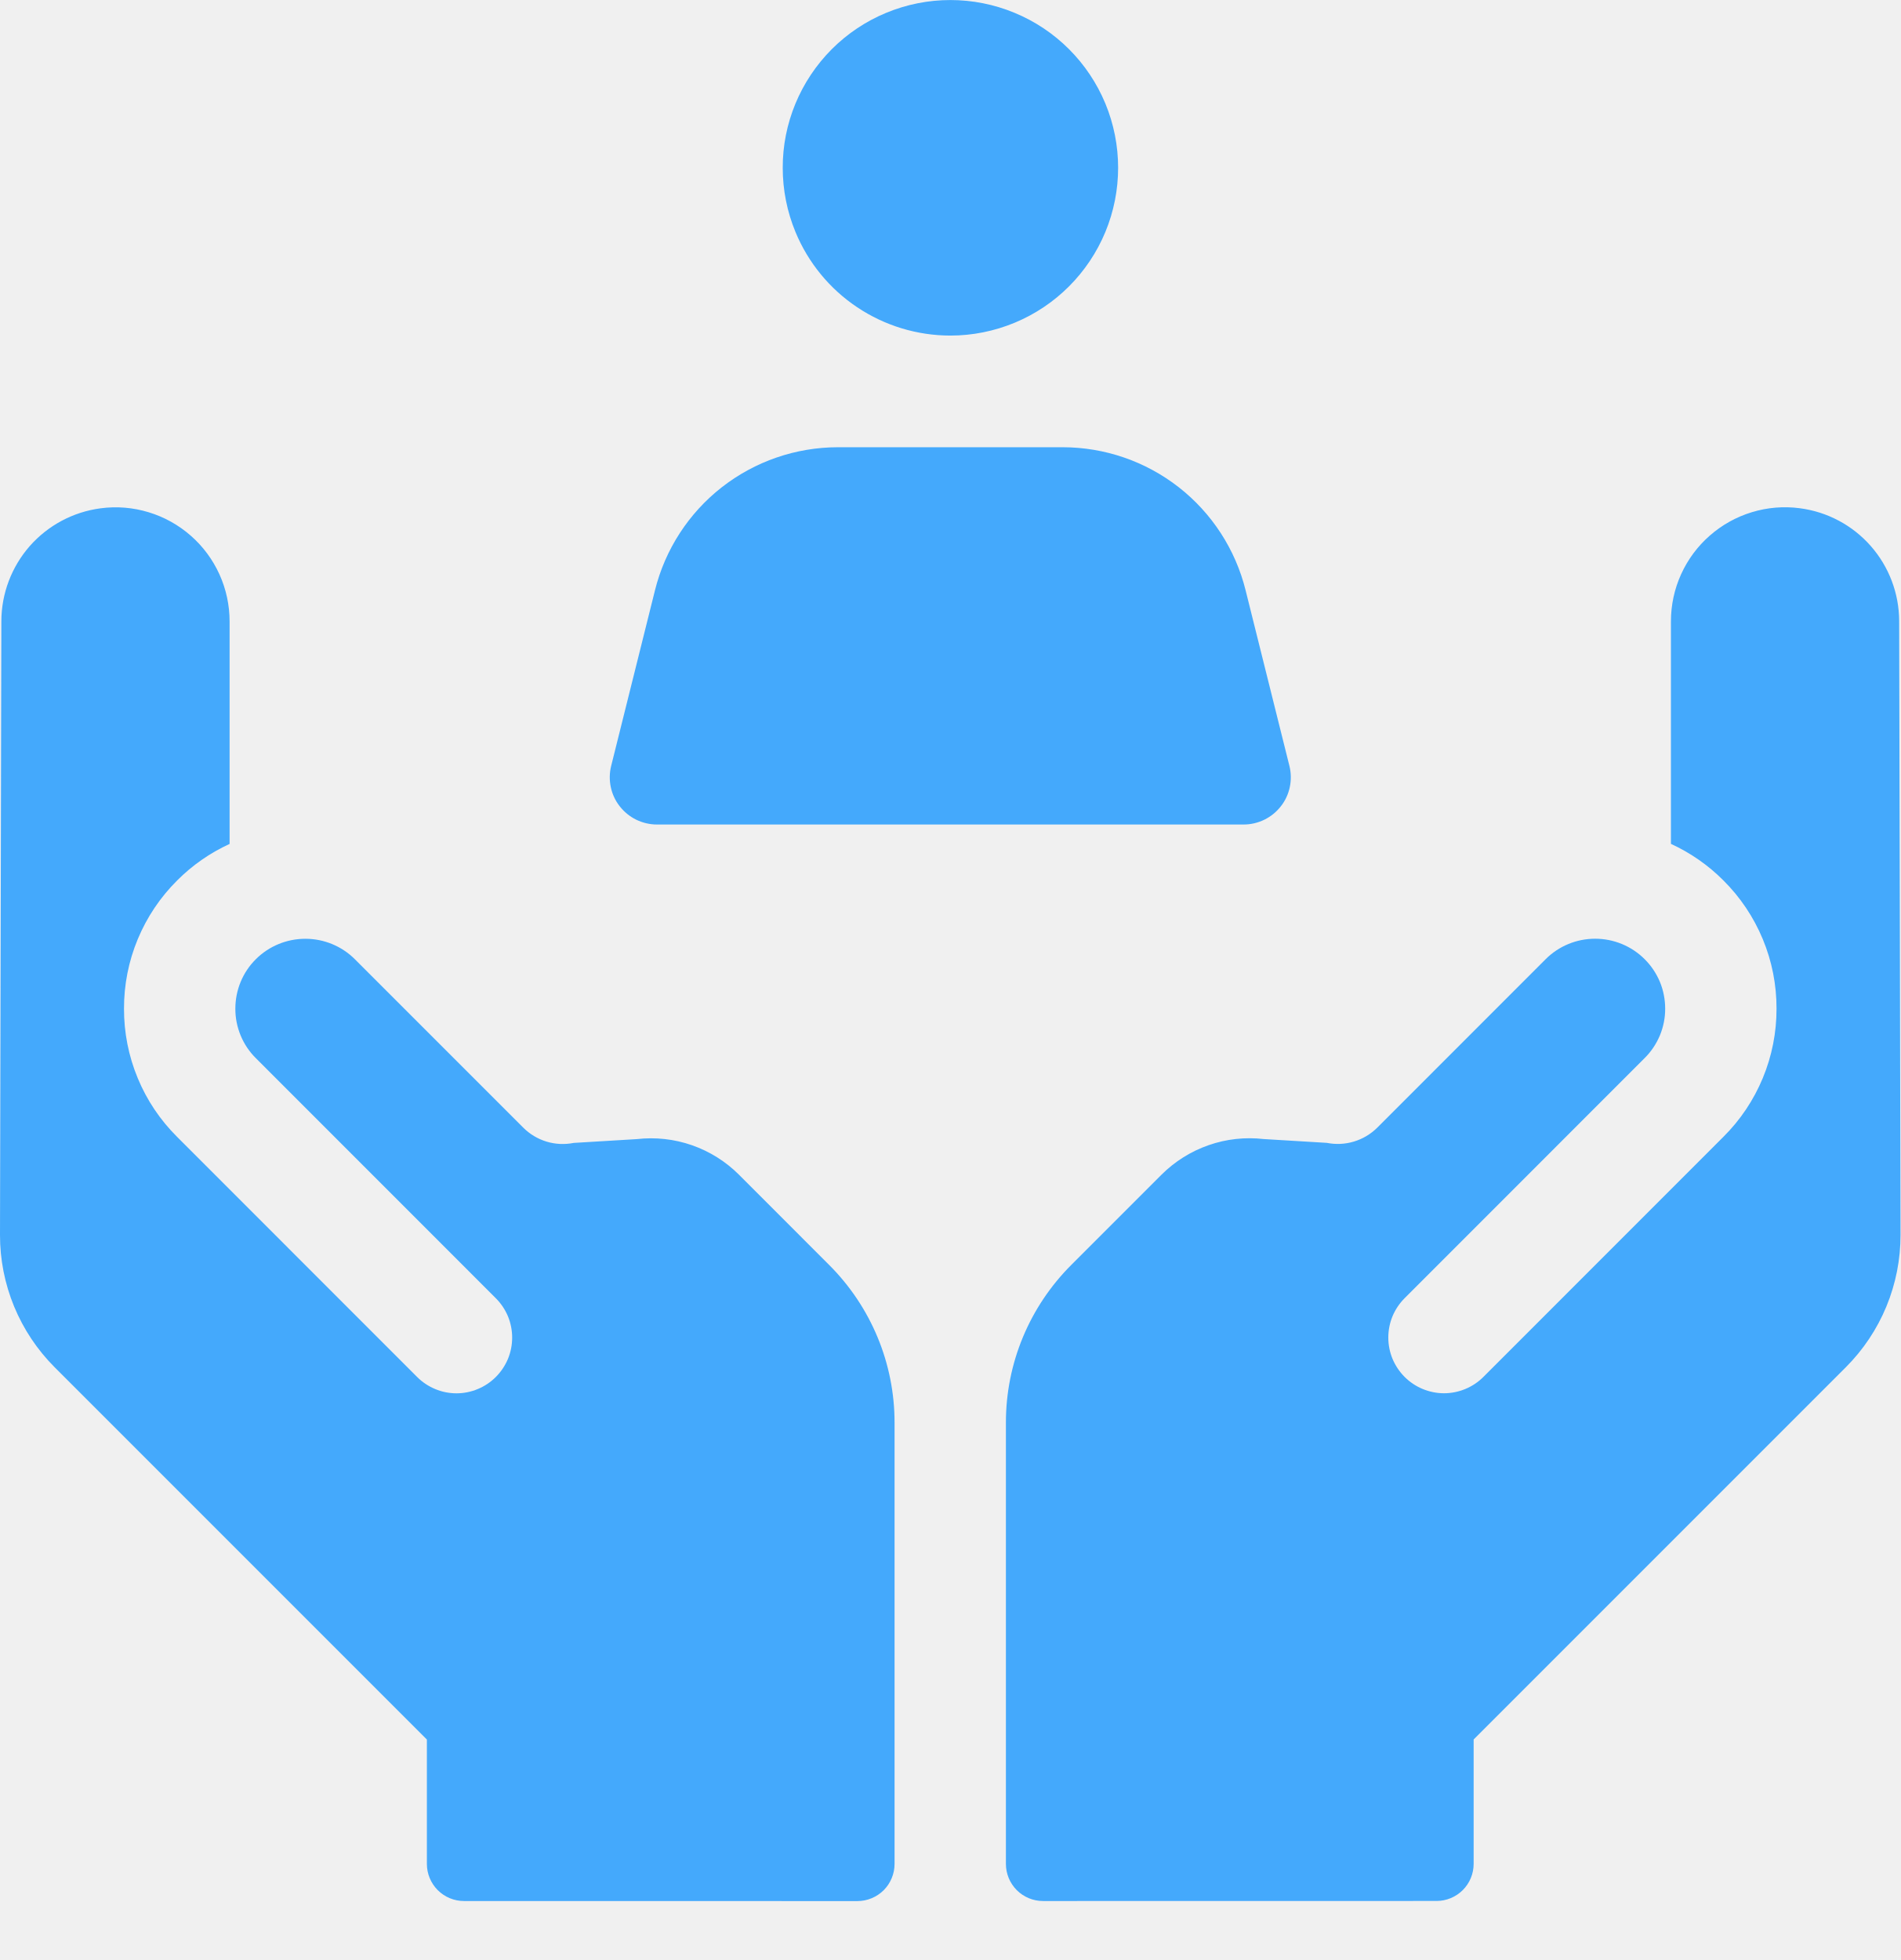
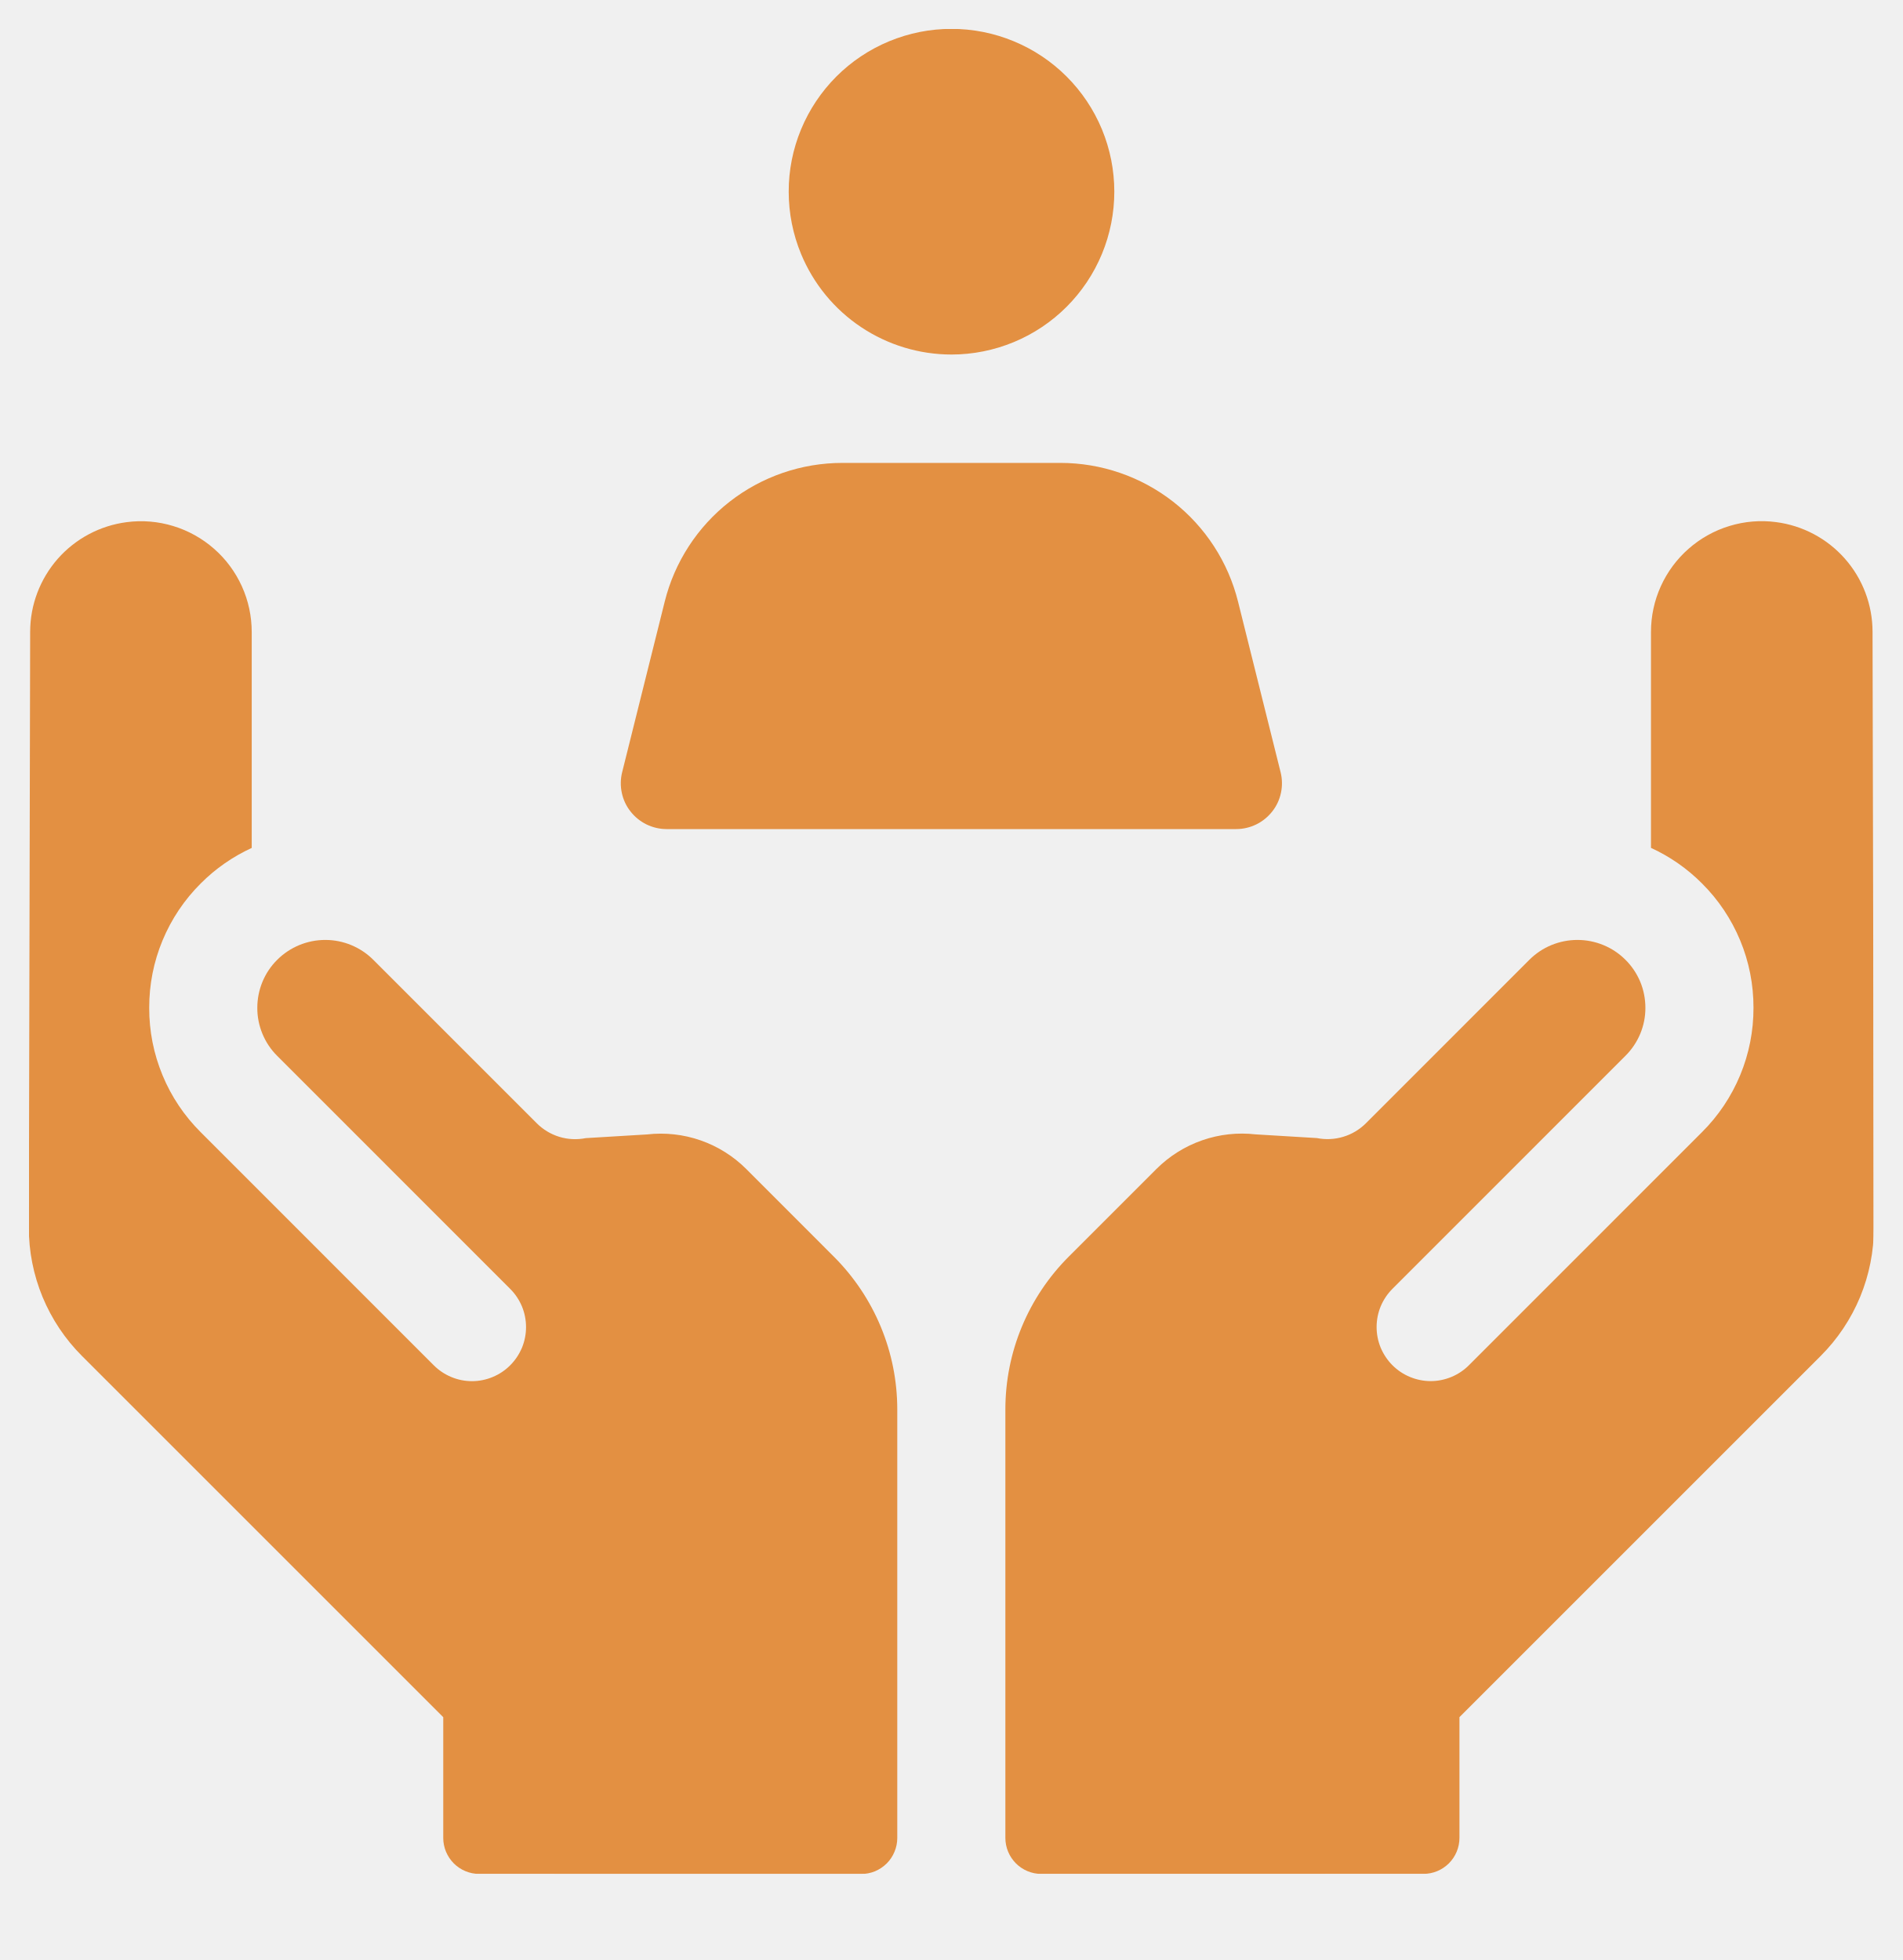
- <svg xmlns="http://www.w3.org/2000/svg" width="32" height="33" viewBox="0 0 32 33" fill="none">
-   <g clip-path="url(#clip0_92_264)">
-     <path d="M17.563 32.007C17.397 32.007 17.238 31.941 17.121 31.824C17.004 31.706 16.938 31.548 16.938 31.382V23.949C16.938 23.456 17.035 22.969 17.224 22.514C17.413 22.059 17.69 21.646 18.038 21.298L19.558 19.778C19.782 19.555 20.052 19.385 20.351 19.281C20.649 19.177 20.966 19.142 21.28 19.178L22.341 19.242C22.493 19.272 22.65 19.265 22.798 19.22C22.946 19.176 23.081 19.095 23.191 18.986L26.027 16.149C26.248 15.928 26.548 15.805 26.86 15.805C27.172 15.805 27.472 15.928 27.693 16.149C27.803 16.258 27.89 16.388 27.95 16.531C28.009 16.674 28.039 16.827 28.039 16.982C28.04 17.137 28.009 17.29 27.95 17.433C27.89 17.576 27.803 17.706 27.693 17.815L23.652 21.857C23.565 21.944 23.496 22.047 23.448 22.161C23.401 22.275 23.377 22.397 23.377 22.52C23.377 22.643 23.401 22.765 23.448 22.879C23.496 22.992 23.565 23.096 23.652 23.183C23.739 23.27 23.842 23.339 23.956 23.386C24.07 23.433 24.192 23.458 24.315 23.458C24.438 23.458 24.56 23.433 24.674 23.386C24.788 23.339 24.891 23.27 24.978 23.183L29.019 19.141C29.304 18.858 29.529 18.522 29.683 18.151C29.837 17.78 29.915 17.383 29.914 16.982C29.915 16.581 29.837 16.183 29.683 15.813C29.529 15.442 29.304 15.106 29.019 14.823C28.764 14.567 28.465 14.359 28.136 14.208V10.462C28.136 10.188 28.194 9.918 28.307 9.669C28.42 9.42 28.584 9.198 28.79 9.018C28.995 8.838 29.237 8.703 29.498 8.624C29.759 8.544 30.035 8.521 30.306 8.557C30.768 8.617 31.192 8.842 31.5 9.192C31.808 9.542 31.978 9.991 31.979 10.457L32.002 20.79C32.003 21.204 31.922 21.614 31.764 21.997C31.606 22.379 31.374 22.727 31.081 23.02L24.814 29.287V31.381C24.814 31.547 24.748 31.706 24.631 31.823C24.514 31.94 24.355 32.006 24.189 32.006L17.563 32.007ZM7.813 32.007C7.647 32.007 7.488 31.941 7.371 31.824C7.254 31.706 7.188 31.548 7.188 31.382V29.288L0.921 23.021C0.628 22.728 0.396 22.38 0.238 21.998C0.08 21.615 -0.001 21.205 6.30349e-06 20.791L0.023 10.458C0.024 9.992 0.195 9.543 0.502 9.193C0.81 8.844 1.234 8.618 1.696 8.558C1.967 8.522 2.242 8.545 2.504 8.625C2.765 8.704 3.007 8.839 3.212 9.019C3.418 9.199 3.582 9.421 3.695 9.67C3.808 9.919 3.866 10.19 3.866 10.463V14.209C3.537 14.36 3.238 14.568 2.983 14.824C2.698 15.107 2.473 15.443 2.319 15.814C2.165 16.184 2.087 16.582 2.088 16.983C2.087 17.384 2.165 17.781 2.319 18.152C2.472 18.523 2.698 18.859 2.983 19.142L7.024 23.184C7.111 23.271 7.214 23.34 7.328 23.387C7.442 23.435 7.564 23.459 7.687 23.459C7.81 23.459 7.932 23.434 8.045 23.387C8.159 23.34 8.262 23.271 8.349 23.184C8.436 23.097 8.505 22.993 8.553 22.88C8.6 22.766 8.624 22.644 8.624 22.521C8.624 22.398 8.6 22.276 8.553 22.162C8.505 22.048 8.436 21.945 8.349 21.858L4.308 17.816C4.198 17.707 4.111 17.577 4.052 17.434C3.993 17.291 3.962 17.137 3.963 16.983C3.963 16.828 3.993 16.675 4.052 16.532C4.111 16.389 4.198 16.259 4.308 16.15C4.529 15.929 4.829 15.806 5.142 15.806C5.454 15.806 5.754 15.929 5.975 16.15L8.811 18.986C8.92 19.095 9.055 19.176 9.203 19.221C9.351 19.266 9.508 19.273 9.66 19.243L10.722 19.179C11.036 19.143 11.354 19.178 11.652 19.282C11.95 19.386 12.221 19.556 12.444 19.779L13.963 21.299C14.311 21.647 14.588 22.06 14.777 22.515C14.966 22.97 15.063 23.457 15.063 23.95V31.383C15.063 31.465 15.047 31.546 15.015 31.622C14.984 31.698 14.938 31.767 14.88 31.825C14.822 31.883 14.752 31.929 14.677 31.96C14.601 31.992 14.519 32.008 14.437 32.008L7.813 32.007ZM11.061 13.882C10.941 13.882 10.822 13.854 10.713 13.801C10.605 13.748 10.51 13.671 10.436 13.576C10.361 13.482 10.31 13.371 10.285 13.253C10.26 13.135 10.262 13.013 10.291 12.896L11.029 9.938C11.2 9.25 11.597 8.639 12.155 8.203C12.714 7.767 13.402 7.53 14.111 7.53H17.892C18.601 7.53 19.289 7.767 19.848 8.203C20.406 8.639 20.803 9.25 20.974 9.938L21.712 12.896C21.741 13.013 21.743 13.135 21.718 13.253C21.693 13.371 21.642 13.482 21.567 13.576C21.493 13.671 21.398 13.748 21.29 13.801C21.181 13.854 21.062 13.882 20.942 13.882H11.061ZM13.395 3.907C13.253 3.564 13.18 3.197 13.18 2.826C13.179 2.455 13.252 2.088 13.394 1.745C13.536 1.402 13.744 1.091 14.006 0.828C14.268 0.566 14.579 0.358 14.922 0.216C15.614 -0.071 16.392 -0.071 17.084 0.216C17.776 0.502 18.326 1.052 18.613 1.744C18.899 2.436 18.899 3.213 18.613 3.905C18.326 4.597 17.777 5.147 17.085 5.434C16.742 5.576 16.375 5.65 16.004 5.65C15.445 5.65 14.899 5.484 14.435 5.174C13.97 4.864 13.609 4.423 13.395 3.907Z" fill="#44A9FC" />
+ <svg xmlns="http://www.w3.org/2000/svg" width="33" height="34" viewBox="0 0 33 34" fill="none">
+   <g clip-path="url(#clip0_223_204)">
+     <mask id="mask0_223_204" style="mask-type:luminance" maskUnits="userSpaceOnUse" x="0" y="0" width="33" height="33">
+       <path d="M32.5 0.5H0.5V32.507H32.5V0.5Z" fill="white" />
+     </mask>
+     <g mask="url(#mask0_223_204)">
+       <path d="M18.063 32.507C17.897 32.507 17.738 32.441 17.621 32.324C17.504 32.206 17.438 32.048 17.438 31.882V24.449C17.438 23.956 17.535 23.469 17.724 23.014C17.913 22.559 18.19 22.146 18.538 21.798L20.058 20.278C20.282 20.055 20.552 19.885 20.851 19.781C21.149 19.677 21.466 19.642 21.78 19.678L22.841 19.742C22.993 19.772 23.15 19.765 23.298 19.72C23.446 19.676 23.581 19.595 23.691 19.486L26.527 16.649C26.748 16.428 27.048 16.305 27.36 16.305C27.672 16.305 27.972 16.428 28.193 16.649C28.303 16.758 28.39 16.888 28.45 17.031C28.509 17.174 28.539 17.327 28.539 17.482C28.54 17.637 28.509 17.79 28.45 17.933C28.39 18.076 28.303 18.206 28.193 18.315L24.152 22.357C24.065 22.444 23.996 22.547 23.948 22.661C23.901 22.775 23.877 22.897 23.877 23.02C23.877 23.143 23.901 23.265 23.948 23.379C23.996 23.492 24.065 23.596 24.152 23.683C24.239 23.77 24.342 23.839 24.456 23.886C24.57 23.933 24.692 23.958 24.815 23.958C24.938 23.958 25.06 23.933 25.174 23.886C25.288 23.839 25.391 23.77 25.478 23.683L29.519 19.641C29.804 19.358 30.029 19.022 30.183 18.651C30.337 18.28 30.415 17.883 30.414 17.482C30.415 17.081 30.337 16.683 30.183 16.313C30.029 15.942 29.804 15.606 29.519 15.323C29.264 15.067 28.965 14.859 28.636 14.708V10.962C28.636 10.688 28.694 10.418 28.807 10.169C28.92 9.92 29.084 9.698 29.29 9.518C29.495 9.338 29.737 9.203 29.998 9.124C30.259 9.044 30.535 9.021 30.806 9.057C31.268 9.117 31.692 9.342 32 9.692C32.308 10.041 32.478 10.491 32.479 10.957L32.502 21.29C32.503 21.704 32.422 22.114 32.264 22.497C32.106 22.879 31.874 23.227 31.581 23.52L25.314 29.787V31.881C25.314 32.047 25.248 32.206 25.131 32.323C25.014 32.44 24.855 32.506 24.689 32.506L18.063 32.507ZM8.313 32.507C8.147 32.507 7.988 32.441 7.871 32.324C7.754 32.206 7.688 32.048 7.688 31.882V29.788L1.421 23.521C1.128 23.228 0.896 22.88 0.738 22.498C0.58 22.115 0.499 21.705 0.5 21.291L0.523 10.958C0.524 10.492 0.695 10.043 1.002 9.693C1.31 9.344 1.734 9.118 2.196 9.058C2.467 9.022 2.742 9.045 3.004 9.125C3.265 9.204 3.507 9.339 3.712 9.519C3.918 9.699 4.082 9.921 4.195 10.17C4.308 10.419 4.366 10.69 4.366 10.963V14.709C4.037 14.86 3.738 15.068 3.483 15.324C3.198 15.607 2.973 15.943 2.819 16.314C2.665 16.684 2.587 17.082 2.588 17.483C2.587 17.884 2.665 18.281 2.819 18.652C2.972 19.023 3.198 19.359 3.483 19.642L7.524 23.684C7.611 23.771 7.714 23.84 7.828 23.887C7.942 23.935 8.064 23.959 8.187 23.959C8.31 23.959 8.432 23.934 8.545 23.887C8.659 23.84 8.762 23.771 8.849 23.684C8.936 23.597 9.005 23.493 9.053 23.38C9.1 23.266 9.124 23.144 9.124 23.021C9.124 22.898 9.1 22.776 9.053 22.662C9.005 22.548 8.936 22.445 8.849 22.358L4.808 18.316C4.698 18.207 4.611 18.077 4.552 17.934C4.493 17.791 4.462 17.637 4.463 17.483C4.463 17.328 4.493 17.175 4.552 17.032C4.611 16.889 4.698 16.759 4.808 16.65C5.029 16.429 5.329 16.305 5.642 16.305C5.954 16.305 6.254 16.429 6.475 16.65L9.311 19.486C9.42 19.595 9.555 19.676 9.703 19.721C9.851 19.766 10.008 19.773 10.16 19.743L11.222 19.679C11.536 19.643 11.854 19.678 12.152 19.782C12.45 19.886 12.721 20.056 12.944 20.279L14.463 21.799C14.811 22.147 15.088 22.56 15.277 23.015C15.466 23.47 15.563 23.957 15.563 24.45V31.883C15.563 31.965 15.547 32.046 15.515 32.122C15.484 32.198 15.438 32.267 15.38 32.325C15.322 32.383 15.252 32.429 15.177 32.461C15.101 32.492 15.019 32.508 14.937 32.508L8.313 32.507ZM11.561 14.382C11.441 14.382 11.322 14.354 11.213 14.301C11.105 14.248 11.01 14.171 10.936 14.076C10.861 13.982 10.81 13.871 10.785 13.753C10.76 13.635 10.762 13.513 10.791 13.396L11.529 10.438C11.7 9.75 12.097 9.139 12.655 8.703C13.214 8.267 13.902 8.03 14.611 8.03H18.392C19.101 8.03 19.789 8.267 20.348 8.703C20.906 9.139 21.303 9.75 21.474 10.438L22.212 13.396C22.241 13.513 22.243 13.635 22.218 13.753C22.193 13.871 22.142 13.982 22.067 14.076C21.993 14.171 21.898 14.248 21.79 14.301C21.681 14.354 21.562 14.382 21.442 14.382H11.561ZM13.895 4.407C13.753 4.064 13.68 3.697 13.68 3.326C13.679 2.955 13.752 2.588 13.894 2.245C14.036 1.902 14.244 1.591 14.506 1.328C14.768 1.066 15.079 0.858 15.422 0.716C16.114 0.429 16.892 0.429 17.584 0.716C18.276 1.002 18.826 1.552 19.113 2.244C19.399 2.936 19.399 3.713 19.113 4.405C18.826 5.097 18.277 5.647 17.585 5.934C17.242 6.076 16.875 6.15 16.504 6.15C15.945 6.15 15.399 5.984 14.935 5.674C14.47 5.364 14.109 4.923 13.895 4.407Z" fill="#E39042" />
+     </g>
  </g>
  <defs>
-     <clipPath id="clip0_92_264">
-       <rect width="32" height="32.007" fill="white" />
+     <clipPath id="clip0_223_204">
+       <rect width="32" height="33" fill="white" transform="translate(0.5 0.5)" />
    </clipPath>
  </defs>
</svg>
